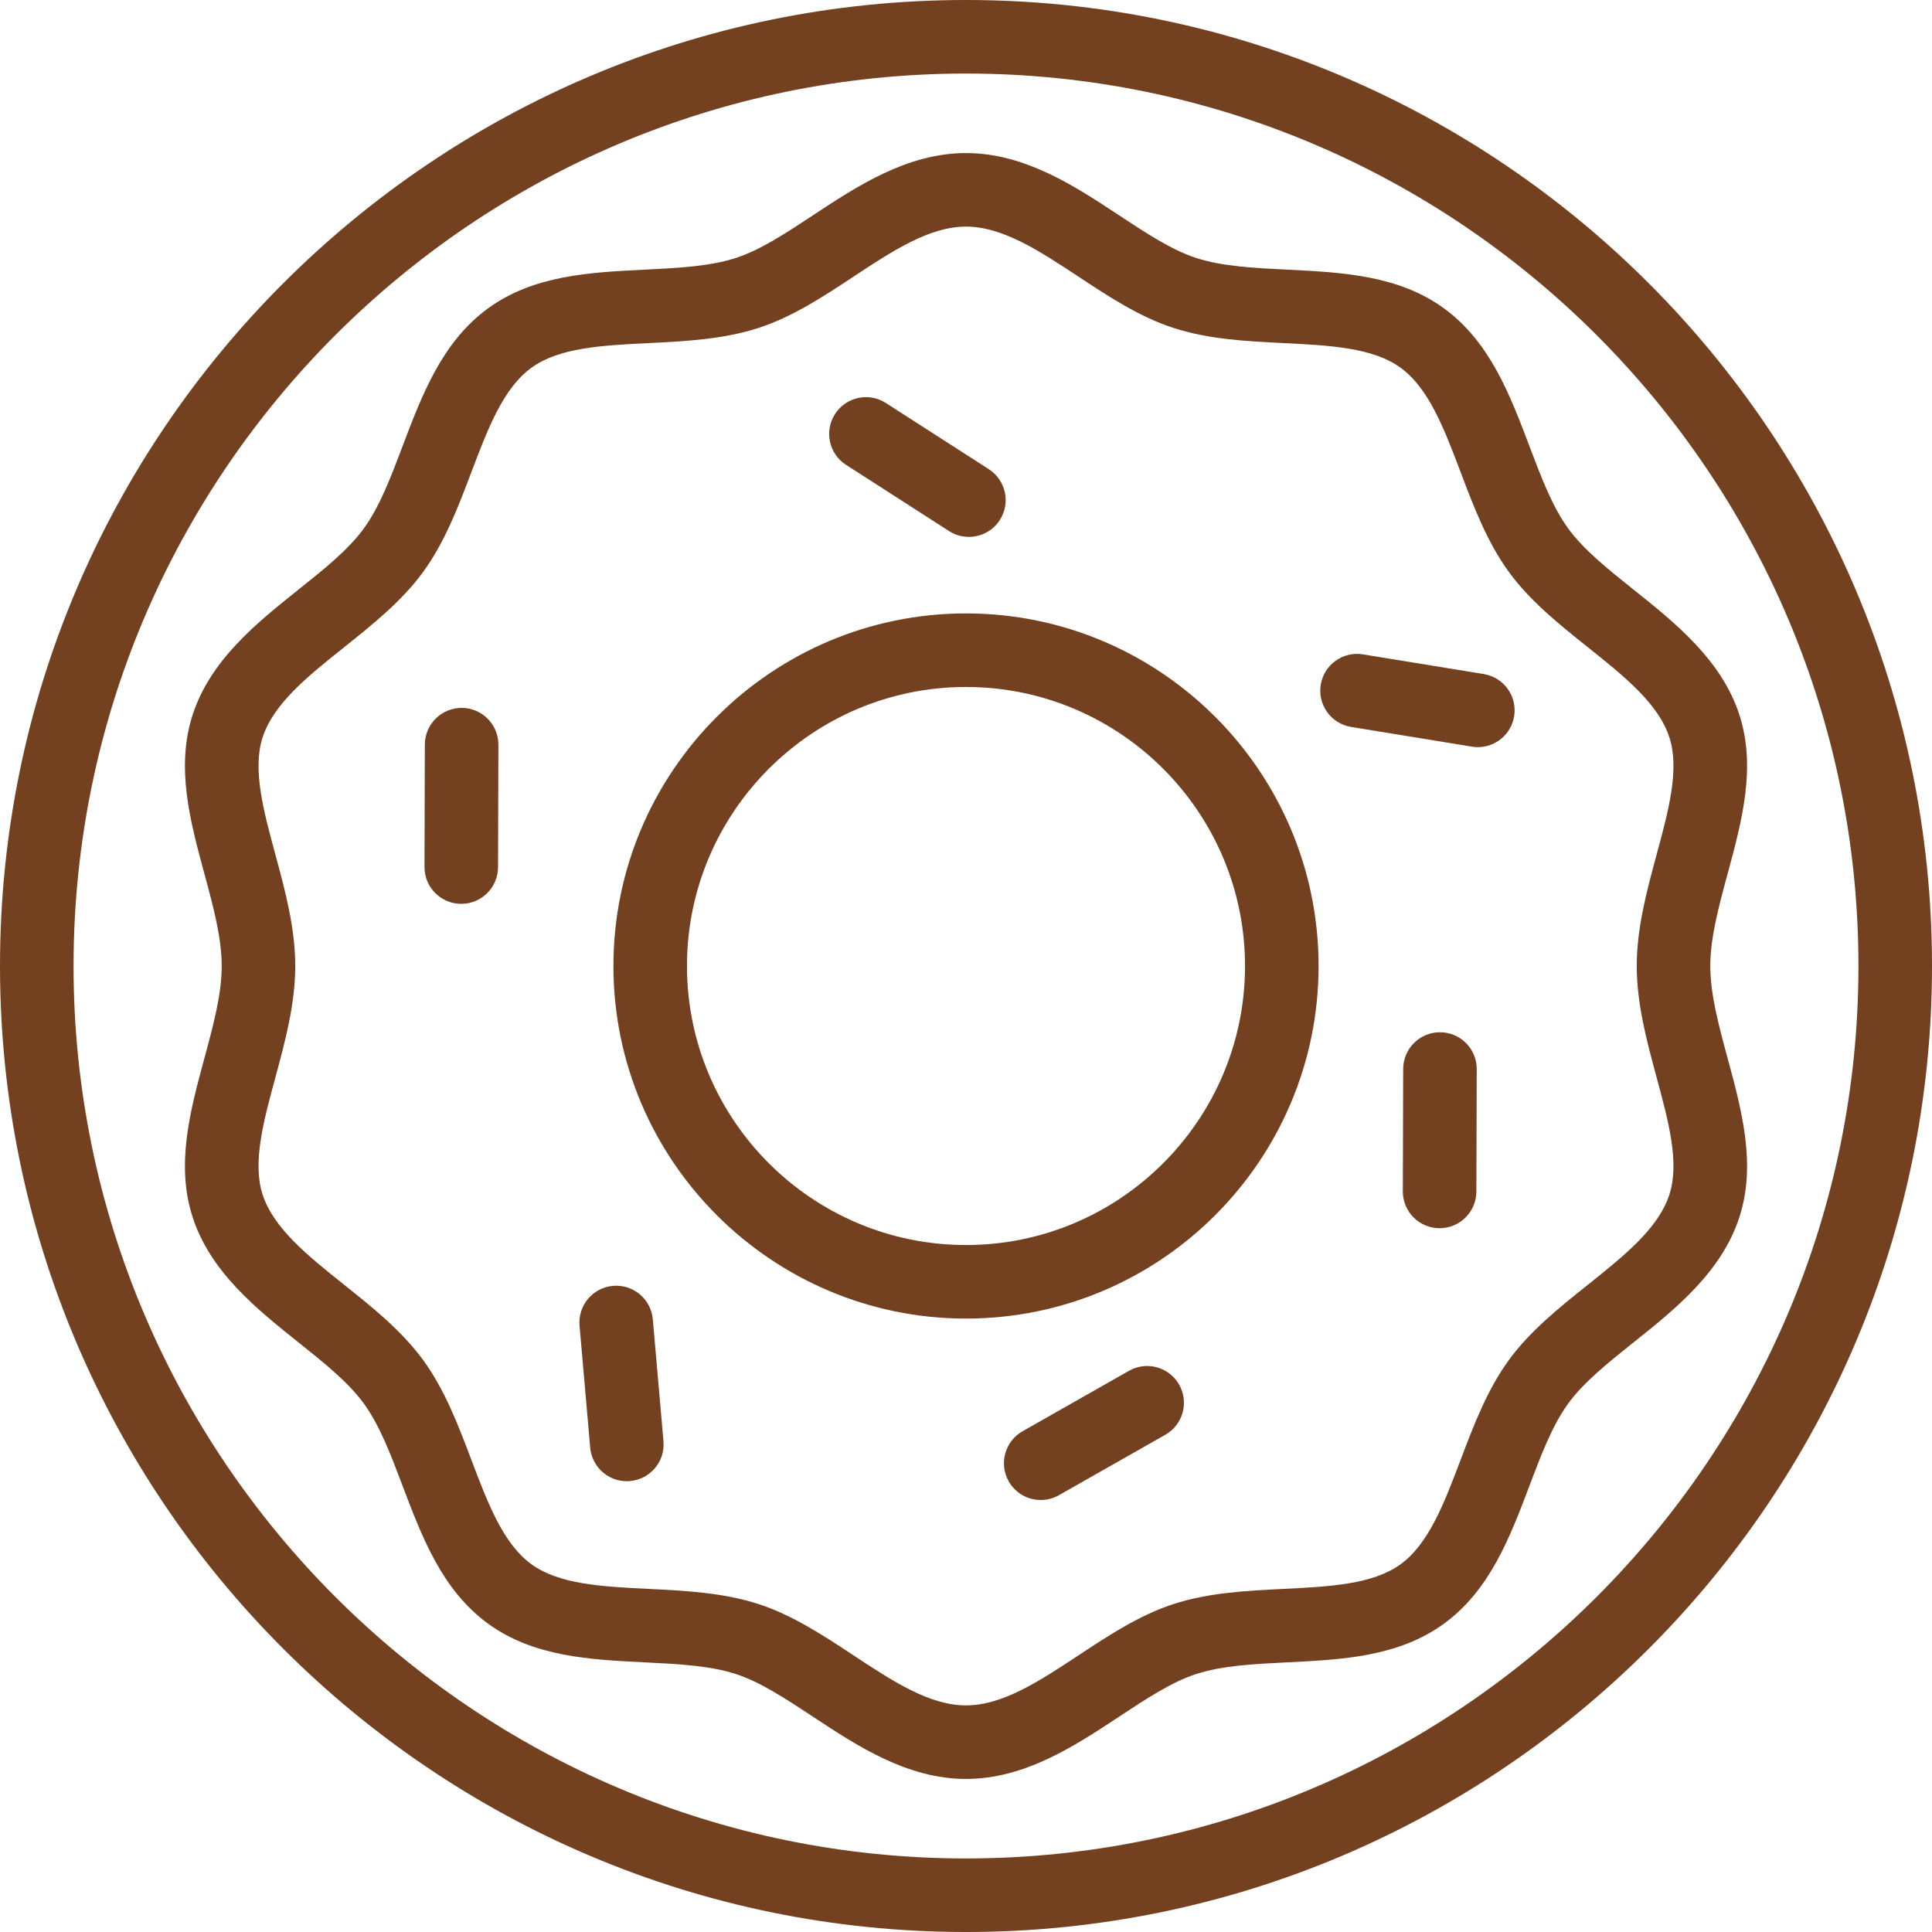
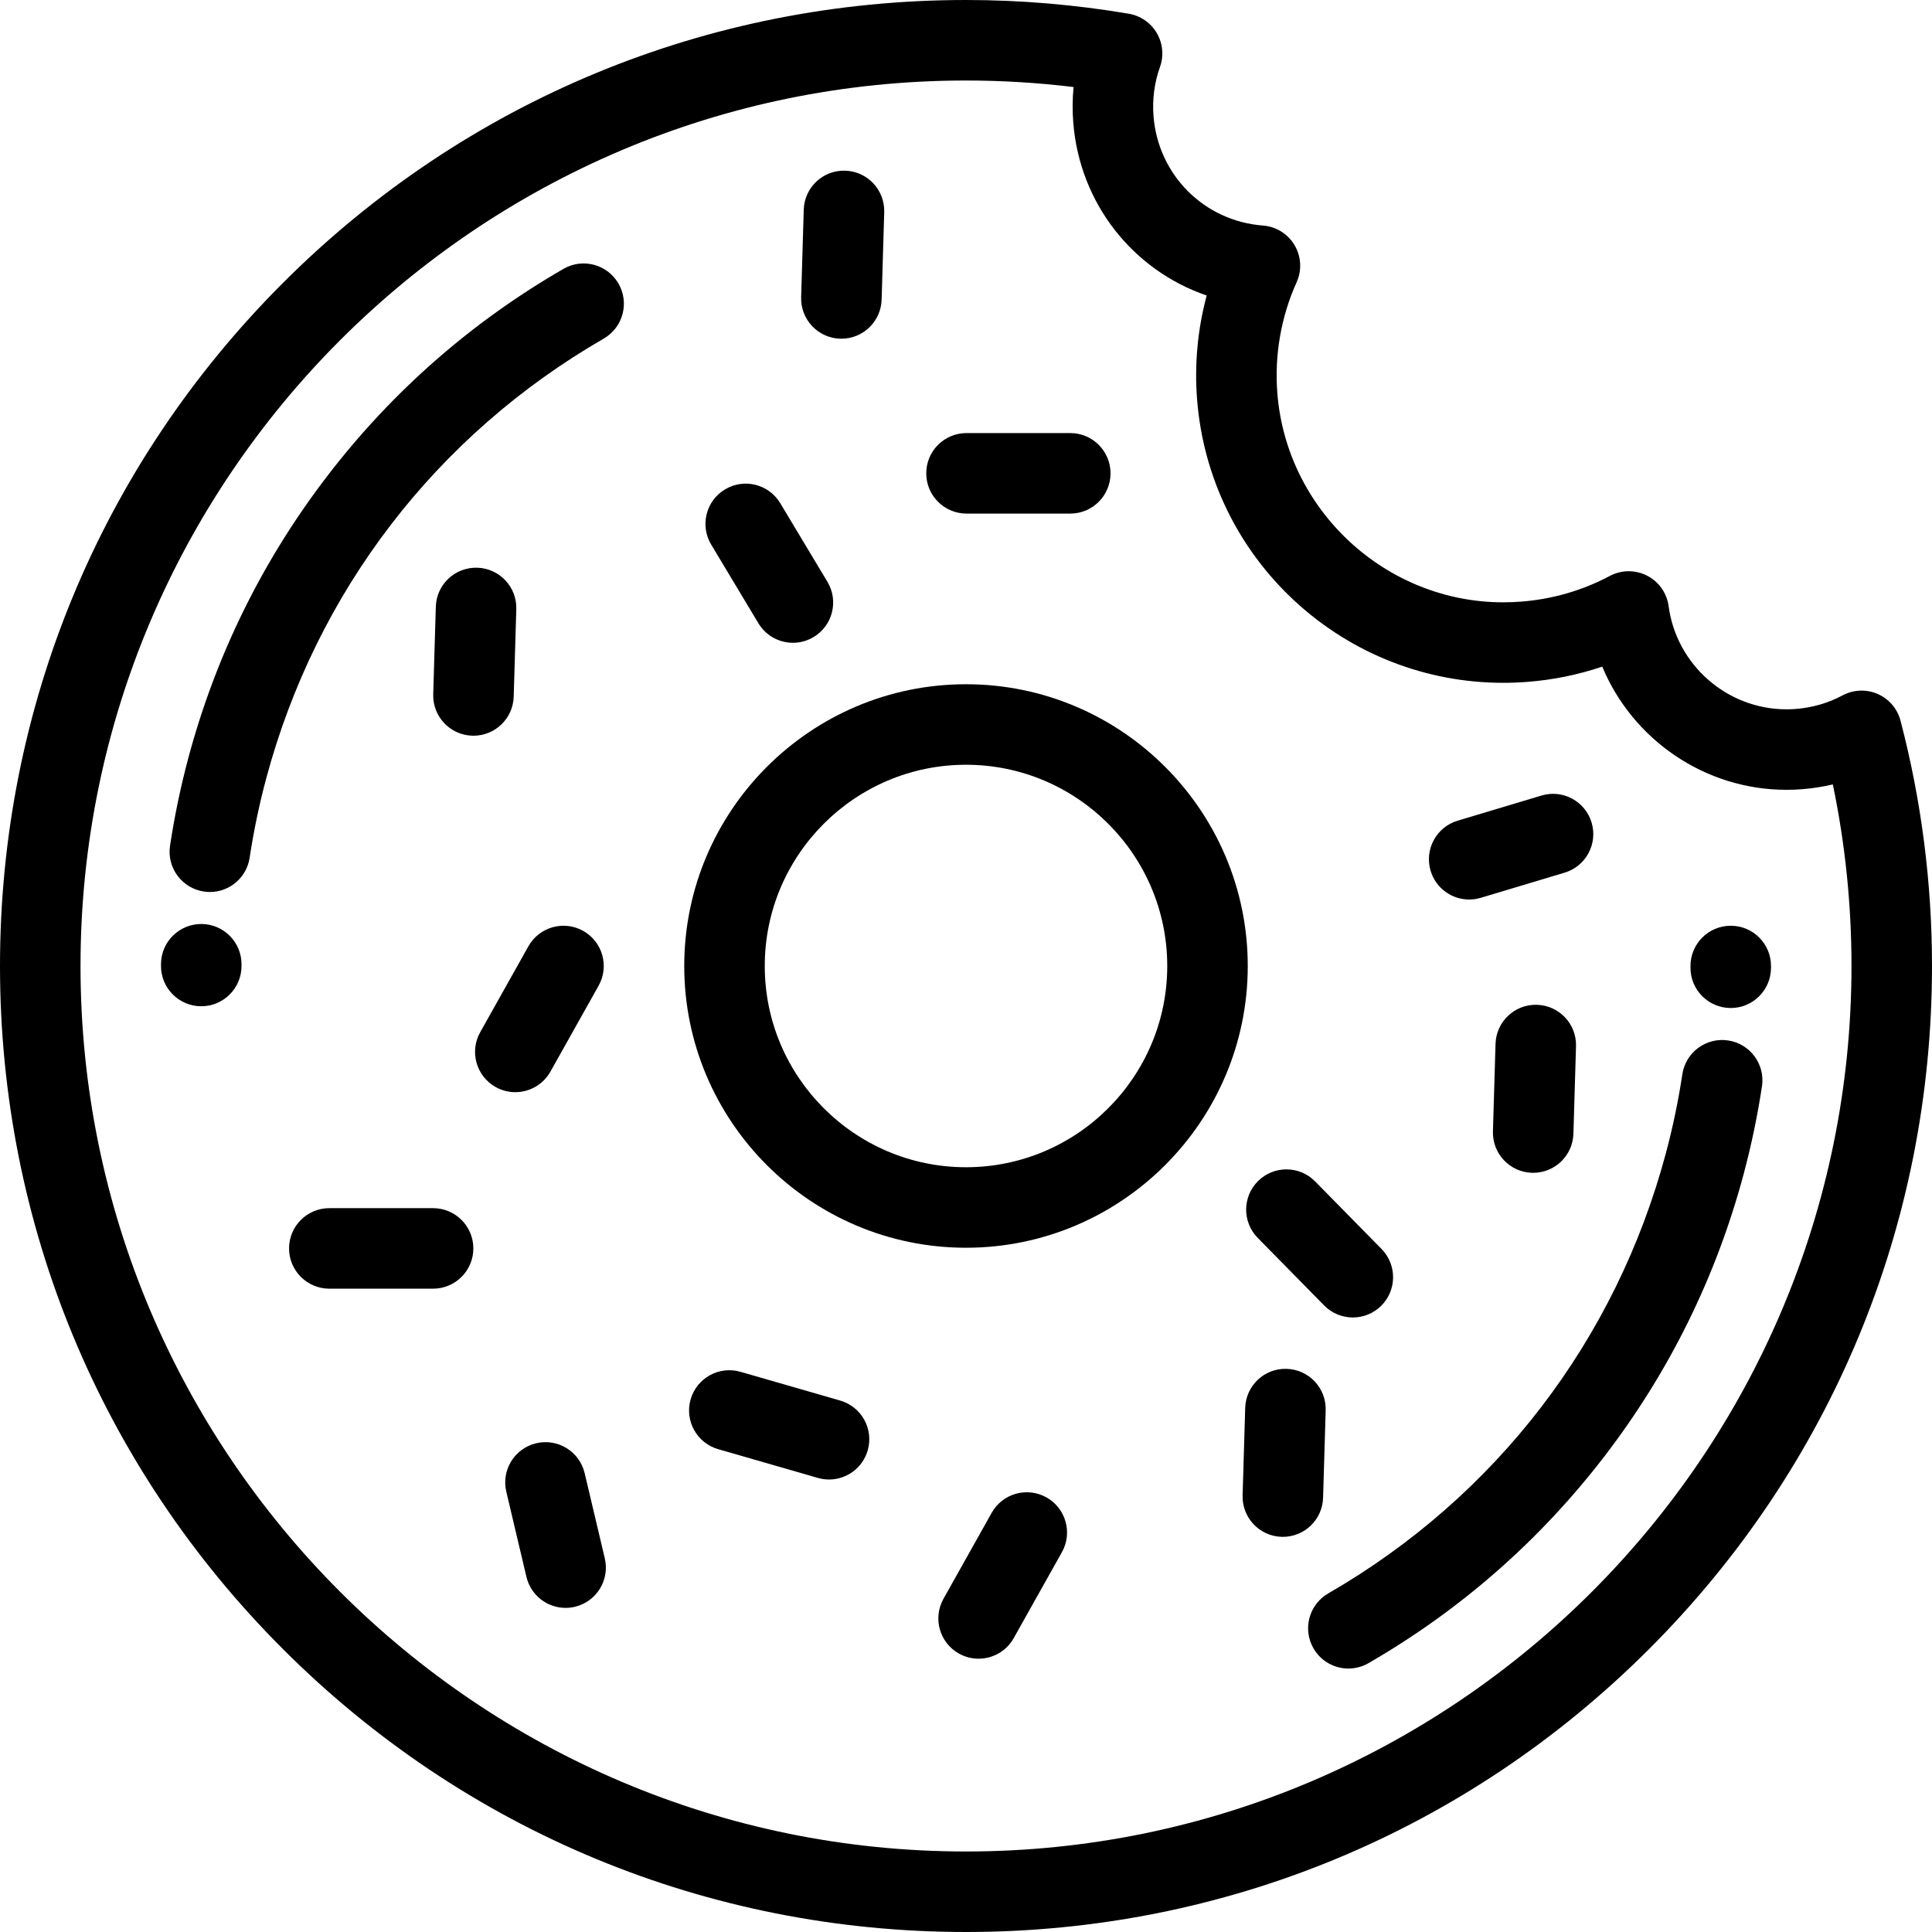
- <svg xmlns="http://www.w3.org/2000/svg" version="1.1" id="Layer_1" x="0px" y="0px" viewBox="0 0 512 512" style="enable-background:new 0 0 512 512;" xml:space="preserve" fill="#73411f">
+ <svg xmlns="http://www.w3.org/2000/svg" version="1.1" id="Layer_1" x="0px" y="0px" viewBox="0 0 512 512" style="enable-background:new 0 0 512 512;" xml:space="preserve">
  <g>
    <g>
-       <path d="M255.999,0C114.841,0,0.001,114.841,0.001,256s114.841,256,255.999,256s256-114.841,256-256S397.159,0,255.999,0z     M255.999,492.509C125.589,492.509,19.492,386.41,19.492,256S125.589,19.491,255.999,19.491    c130.412,0,236.509,106.097,236.509,236.509S386.411,492.509,255.999,492.509z" />
-     </g>
-   </g>
-   <g>
-     <g>
-       <path d="M255.999,162.563c-51.521,0-93.435,41.916-93.435,93.437c0,51.52,41.914,93.435,93.435,93.435    c51.521,0,93.437-41.916,93.437-93.435C349.436,204.478,307.52,162.563,255.999,162.563z M255.999,329.944    c-40.773,0-73.944-33.17-73.944-73.944c0-40.773,33.17-73.945,73.944-73.945s73.945,33.172,73.945,73.945    C329.945,296.773,296.774,329.944,255.999,329.944z" />
-     </g>
-   </g>
-   <g>
-     <g>
-       <path d="M453.247,256c0-7.509,2.234-15.752,4.599-24.479c3.751-13.844,7.63-28.159,3.102-42.109    c-4.723-14.543-17.078-24.408-27.979-33.111c-6.821-5.446-13.262-10.589-17.378-16.245c-4.201-5.772-7.153-13.57-10.279-21.826    c-5.147-13.596-10.469-27.654-22.661-36.527c-12.07-8.785-27.022-9.525-41.48-10.242c-8.885-0.44-17.277-0.856-24.199-3.104    c-6.47-2.1-13.241-6.571-20.413-11.302c-11.712-7.73-24.985-16.491-40.556-16.491s-28.846,8.761-40.558,16.491    c-7.17,4.733-13.942,9.203-20.411,11.302c-6.921,2.247-15.314,2.664-24.199,3.104c-14.459,0.717-29.41,1.457-41.48,10.242    c-12.193,8.872-17.515,22.931-22.661,36.526c-3.125,8.257-6.077,16.053-10.278,21.828c-4.117,5.656-10.558,10.799-17.38,16.245    c-10.901,8.702-23.255,18.568-27.978,33.111c-4.53,13.949-0.65,28.265,3.1,42.109c2.365,8.727,4.599,16.97,4.599,24.479    c0,7.508-2.234,15.75-4.599,24.477c-3.751,13.844-7.63,28.16-3.1,42.109c4.722,14.544,17.078,24.41,27.979,33.113    c6.821,5.445,13.262,10.588,17.379,16.243c4.201,5.773,7.153,13.571,10.278,21.828c5.147,13.596,10.469,27.653,22.661,36.527    c12.072,8.785,27.022,9.525,41.48,10.241c8.885,0.44,17.277,0.856,24.199,3.104c6.47,2.1,13.241,6.571,20.411,11.302    c11.712,7.73,24.987,16.492,40.558,16.492s28.846-8.762,40.556-16.492c7.17-4.732,13.942-9.203,20.413-11.302    c6.921-2.247,15.314-2.664,24.199-3.104c14.457-0.716,29.409-1.455,41.48-10.241c12.193-8.874,17.515-22.932,22.661-36.527    c3.125-8.257,6.077-16.054,10.279-21.828c4.115-5.655,10.558-10.798,17.377-16.243c10.902-8.704,23.257-18.569,27.979-33.112    c4.529-13.951,0.65-28.266-3.102-42.111C455.48,271.752,453.247,263.508,453.247,256z M442.406,316.57    c-2.915,8.98-11.992,16.226-21.6,23.899c-7.53,6.011-15.315,12.226-20.978,20.006c-5.742,7.891-9.303,17.299-12.747,26.395    c-4.324,11.425-8.411,22.216-15.901,27.667c-7.372,5.365-18.838,5.932-30.976,6.534c-9.768,0.483-19.867,0.984-29.255,4.032    c-8.983,2.917-17.191,8.336-25.13,13.575c-10.337,6.823-20.102,13.268-29.821,13.268c-9.718,0-19.484-6.445-29.82-13.268    c-7.938-5.239-16.147-10.658-25.13-13.575c-9.387-3.048-19.487-3.547-29.255-4.032c-12.138-0.602-23.603-1.168-30.974-6.534    c-7.491-5.451-11.577-16.243-15.901-27.667c-3.443-9.097-7.005-18.504-12.749-26.395c-5.662-7.778-13.446-13.996-20.975-20.006    c-9.609-7.672-18.686-14.919-21.603-23.902c-2.738-8.431,0.231-19.39,3.376-30.993c2.594-9.573,5.277-19.472,5.277-29.575    c0-10.103-2.682-20.003-5.277-29.576c-3.143-11.603-6.114-22.561-3.376-30.993c2.916-8.982,11.992-16.227,21.602-23.9    c7.529-6.011,15.315-12.228,20.977-20.007c5.743-7.891,9.304-17.299,12.749-26.395c4.326-11.425,8.41-22.215,15.901-27.666    c7.372-5.365,18.838-5.933,30.976-6.535c9.768-0.483,19.867-0.984,29.254-4.032c8.983-2.917,17.19-8.336,25.128-13.575    c10.337-6.822,20.101-13.267,29.821-13.267s19.484,6.445,29.821,13.267c7.938,5.241,16.148,10.658,25.131,13.575    c9.387,3.048,19.486,3.547,29.254,4.032c12.139,0.602,23.604,1.169,30.976,6.535c7.492,5.451,11.577,16.243,15.901,27.667    c3.443,9.096,7.005,18.503,12.749,26.395c5.662,7.78,13.448,13.996,20.978,20.007c9.609,7.672,18.684,14.919,21.6,23.899    c2.738,8.433-0.231,19.391-3.376,30.994c-2.594,9.573-5.277,19.472-5.277,29.576c0.003,10.1,2.685,19.999,5.278,29.574    C442.175,297.178,445.144,308.136,442.406,316.57z" />
-     </g>
-   </g>
-   <g>
-     <g>
-       <path d="M262.04,124.338l-27.285-17.541c-4.529-2.911-10.558-1.601-13.469,2.928c-2.911,4.527-1.6,10.557,2.928,13.467    l27.287,17.541c1.631,1.049,3.456,1.549,5.261,1.549c3.206,0,6.345-1.58,8.206-4.477    C267.879,133.278,266.568,127.248,262.04,124.338z" />
-     </g>
-   </g>
-   <g>
-     <g>
-       <path d="M312.482,366.939c-2.656-4.679-8.605-6.319-13.287-3.662l-28.205,16.018c-4.682,2.657-6.32,8.606-3.662,13.288    c1.794,3.16,5.091,4.934,8.483,4.934c1.631,0,3.284-0.409,4.804-1.272l28.205-16.018    C313.502,377.569,315.14,371.62,312.482,366.939z" />
-     </g>
-   </g>
-   <g>
-     <g>
-       <path d="M175.826,381.944l-2.822-32.317c-0.469-5.361-5.196-9.323-10.557-8.861c-5.361,0.468-9.33,5.195-8.861,10.557    l2.822,32.315c0.443,5.073,4.699,8.898,9.698,8.898c0.285,0,0.57-0.012,0.859-0.036    C172.327,392.033,176.295,387.306,175.826,381.944z" />
-     </g>
-   </g>
-   <g>
-     <g>
-       <path d="M122.364,187.598c-0.01,0-0.019,0-0.029,0c-5.369,0-9.729,4.345-9.746,9.718l-0.095,32.439    c-0.016,5.382,4.335,9.759,9.717,9.773c0.01,0,0.019,0,0.029,0c5.369,0,9.729-4.345,9.746-9.718l0.095-32.439    C132.096,191.99,127.746,187.614,122.364,187.598z" />
-     </g>
-   </g>
-   <g>
-     <g>
-       <path d="M393.211,178.632l-32.017-5.219c-5.312-0.867-10.32,2.739-11.185,8.051c-0.865,5.312,2.738,10.32,8.051,11.185    l32.017,5.219c0.53,0.086,1.058,0.129,1.579,0.129c4.692,0,8.828-3.398,9.608-8.18    C402.128,184.506,398.523,179.498,393.211,178.632z" />
-     </g>
-   </g>
-   <g>
-     <g>
-       <path d="M381.632,273.56c-0.01,0-0.019,0-0.027,0c-5.369,0-9.73,4.345-9.746,9.718l-0.094,32.439    c-0.016,5.382,4.335,9.759,9.718,9.773c0.01,0,0.019,0,0.027,0c5.369,0,9.73-4.345,9.746-9.718l0.094-32.439    C391.366,277.953,387.015,273.576,381.632,273.56z" />
+       <g>
+         <path d="M503.657,190.986c-0.827-3.159-3.054-5.764-6.046-7.072c-2.992-1.309-6.417-1.175-9.298,0.363     c-3.82,2.04-7.972,3.25-12.333,3.597c-0.846,0.067-1.703,0.101-2.546,0.101c-15.721,0-29.149-11.754-31.235-27.339     c-0.463-3.461-2.59-6.477-5.696-8.073c-3.105-1.596-6.796-1.572-9.88,0.065c-7.265,3.856-15.138,6.144-23.403,6.8     c-1.611,0.128-3.24,0.193-4.847,0.193c-31.096,0-57.388-24.318-59.859-55.361c-0.802-10.101,0.962-20.288,5.104-29.459     c1.432-3.171,1.227-6.84-0.548-9.832c-1.773-2.993-4.896-4.932-8.364-5.197c-15.569-1.186-27.769-13.37-29.01-28.966     c-0.355-4.483,0.221-8.88,1.712-13.067c1.057-2.97,0.749-6.256-0.846-8.977c-1.594-2.719-4.31-4.595-7.419-5.123     C284.917,1.225,270.4,0,255.998,0C187.619,0,123.334,26.629,74.98,74.981C26.629,123.333,0,187.62,0,256.001     s26.629,132.667,74.98,181.018C123.333,485.371,187.619,512,255.998,512c68.381,0,132.668-26.629,181.021-74.981     S512,324.38,512,256C512,234.004,509.193,212.129,503.657,190.986z M255.998,490.663c-129.391,0-234.661-105.268-234.661-234.662     S126.607,21.337,255.998,21.337c9.493,0,19.044,0.58,28.51,1.729c-0.305,3.11-0.334,6.257-0.081,9.429     c1.71,21.5,15.859,39.13,35.355,45.82c-2.403,8.956-3.275,18.324-2.537,27.633c1.635,20.554,10.891,39.554,26.06,53.5     c15.087,13.869,34.644,21.507,55.069,21.507c2.169,0,4.368-0.087,6.537-0.26c6.778-0.538,13.367-1.889,19.7-4.034     c8.028,19.298,27.123,32.648,48.824,32.648c1.404,0,2.829-0.057,4.239-0.169c2.732-0.218,5.417-0.639,8.043-1.26     c3.286,15.769,4.947,31.905,4.947,48.117C490.663,385.394,385.392,490.663,255.998,490.663z" />
+         <path d="M255.998,181.331c-41.172,0-74.666,33.497-74.666,74.669c0,41.171,33.496,74.666,74.666,74.666     c41.174,0,74.67-33.496,74.67-74.666C330.669,214.828,297.172,181.331,255.998,181.331z M255.998,309.329     c-29.406,0-53.329-23.923-53.329-53.329c0-29.407,23.924-53.332,53.329-53.332c29.407,0,53.333,23.925,53.333,53.332     C309.331,285.407,285.407,309.329,255.998,309.329z" />
+         <path d="M149.333,71.247c-24.384,14.078-45.441,32.544-62.583,54.883c-17.141,22.339-29.528,47.457-36.817,74.656     c-2.049,7.648-3.688,15.501-4.872,23.338c-0.88,5.826,3.13,11.262,8.956,12.142c0.54,0.082,1.075,0.122,1.606,0.122     c5.187,0,9.738-3.792,10.536-9.077c1.065-7.053,2.54-14.119,4.384-21.001c13.274-49.538,45.044-90.941,89.458-116.583     c5.102-2.946,6.851-9.471,3.905-14.573C160.961,70.049,154.435,68.3,149.333,71.247z" />
+         <path d="M457.983,275.733c-5.835-0.884-11.263,3.13-12.142,8.955c-1.065,7.046-2.54,14.112-4.387,21.003     c-13.274,49.54-45.046,90.943-89.457,116.58c-5.103,2.946-6.853,9.471-3.906,14.573c1.977,3.423,5.562,5.336,9.25,5.336     c1.809,0,3.644-0.461,5.324-1.431c24.385-14.077,45.442-32.543,62.584-54.881c17.139-22.338,29.528-47.456,36.816-74.656     c2.052-7.657,3.692-15.509,4.875-23.339C467.82,282.05,463.809,276.614,457.983,275.733z" />
+         <path d="M53.48,244.869c-5.894-0.068-10.734,4.631-10.813,10.524l-0.002,0.606c0,5.892,4.776,10.669,10.669,10.669     c5.891,0,10.669-4.776,10.669-10.669v-0.318C64.083,249.789,59.37,244.949,53.48,244.869z" />
+         <path d="M458.665,245.332c-5.892,0-10.669,4.776-10.669,10.669v0.463c0,5.892,4.776,10.669,10.669,10.669     s10.669-4.776,10.669-10.669v-0.463C469.334,250.108,464.558,245.332,458.665,245.332z" />
+         <path d="M145.867,283.987l12.772-22.767c2.882-5.139,1.053-11.642-4.086-14.524c-5.137-2.882-11.64-1.052-14.523,4.086     l-12.772,22.767c-2.882,5.139-1.052,11.642,4.086,14.524c1.65,0.926,3.443,1.366,5.21,1.366     C140.286,289.438,143.911,287.475,145.867,283.987z" />
+         <path d="M114.773,320.176H87.272c-5.892,0-10.669,4.776-10.669,10.669c0,5.892,4.776,10.669,10.669,10.669h27.501     c5.893,0,10.669-4.776,10.669-10.669C125.442,324.951,120.667,320.176,114.773,320.176z" />
+         <path d="M333.303,328.045l17.604,17.909c2.089,2.124,4.848,3.19,7.609,3.19c2.7,0,5.402-1.018,7.479-3.061     c4.201-4.131,4.259-10.885,0.129-15.088l-17.603-17.909c-4.132-4.202-10.886-4.26-15.089-0.129     C329.232,317.089,329.173,323.843,333.303,328.045z" />
+         <path d="M389.345,238.383c1.015,0,2.047-0.146,3.069-0.452l22.222-6.667c5.644-1.693,8.846-7.641,7.152-13.285     c-1.692-5.644-7.639-8.846-13.284-7.153l-22.222,6.667c-5.644,1.693-8.847,7.641-7.152,13.285     C380.516,235.399,384.755,238.383,389.345,238.383z" />
+         <path d="M200.98,165.163c2,3.334,5.534,5.182,9.158,5.182c1.868,0,3.76-0.491,5.478-1.522c5.053-3.031,6.69-9.585,3.659-14.638     l-12.502-20.835c-3.032-5.053-9.586-6.69-14.638-3.659c-5.053,3.031-6.69,9.585-3.659,14.638L200.98,165.163z" />
+         <path d="M136.137,184.62l0.689-23.19c0.174-5.889-4.46-10.805-10.348-10.98c-5.915-0.174-10.806,4.458-10.981,10.348     l-0.688,23.19c-0.175,5.889,4.458,10.805,10.348,10.98c0.108,0.003,0.214,0.004,0.322,0.004     C131.224,194.973,135.964,190.403,136.137,184.62z" />
+         <path d="M350.631,396.93l0.687-23.19c0.175-5.889-4.457-10.805-10.348-10.98c-5.914-0.188-10.806,4.458-10.979,10.348     l-0.688,23.19c-0.175,5.89,4.457,10.805,10.348,10.98c0.108,0.003,0.214,0.004,0.321,0.004     C345.72,407.283,350.46,402.713,350.631,396.93z" />
+         <path d="M154.94,390.403c-1.356-5.734-7.098-9.282-12.837-7.929c-5.733,1.355-9.284,7.102-7.929,12.837l5.337,22.578     c1.161,4.91,5.539,8.217,10.374,8.217c0.813,0,1.638-0.094,2.463-0.289c5.734-1.356,9.284-7.102,7.929-12.837L154.94,390.403z" />
+         <path d="M222.661,89.755c0.108,0.003,0.214,0.004,0.321,0.004c5.747,0,10.487-4.57,10.658-10.353l0.688-23.19     c0.175-5.89-4.457-10.805-10.348-10.98c-5.92-0.194-10.805,4.458-10.979,10.348l-0.688,23.19     C212.138,84.664,216.77,89.58,222.661,89.755z" />
+         <path d="M396.332,276.631l-0.688,23.191c-0.175,5.889,4.458,10.805,10.348,10.98c0.109,0.003,0.214,0.004,0.322,0.004     c5.746,0,10.486-4.57,10.658-10.353l0.688-23.191c0.174-5.889-4.46-10.805-10.348-10.98     C401.407,266.103,396.507,270.742,396.332,276.631z" />
+         <path d="M277.329,396.83c-5.14-2.884-11.642-1.053-14.524,4.086l-12.77,22.769c-2.883,5.139-1.054,11.642,4.085,14.524     c1.652,0.926,3.443,1.366,5.21,1.366c3.734,0,7.358-1.963,9.315-5.452l12.77-22.769     C284.298,406.215,282.469,399.712,277.329,396.83z" />
+         <path d="M256.134,136.106h27.499c5.892,0,10.669-4.776,10.669-10.669s-4.776-10.669-10.669-10.669h-27.499     c-5.892,0-10.669,4.776-10.669,10.669S250.242,136.106,256.134,136.106z" />
+         <path d="M222.658,371.163l-26.425-7.62c-5.661-1.633-11.575,1.634-13.207,7.295c-1.632,5.662,1.633,11.575,7.295,13.207     l26.426,7.62c0.988,0.285,1.982,0.42,2.961,0.42c4.632,0,8.899-3.042,10.246-7.716     C231.585,378.709,228.319,372.795,222.658,371.163z" />
+       </g>
    </g>
  </g>
  <g>
</g>
  <g>
</g>
  <g>
</g>
  <g>
</g>
  <g>
</g>
  <g>
</g>
  <g>
</g>
  <g>
</g>
  <g>
</g>
  <g>
</g>
  <g>
</g>
  <g>
</g>
  <g>
</g>
  <g>
</g>
  <g>
</g>
</svg>
